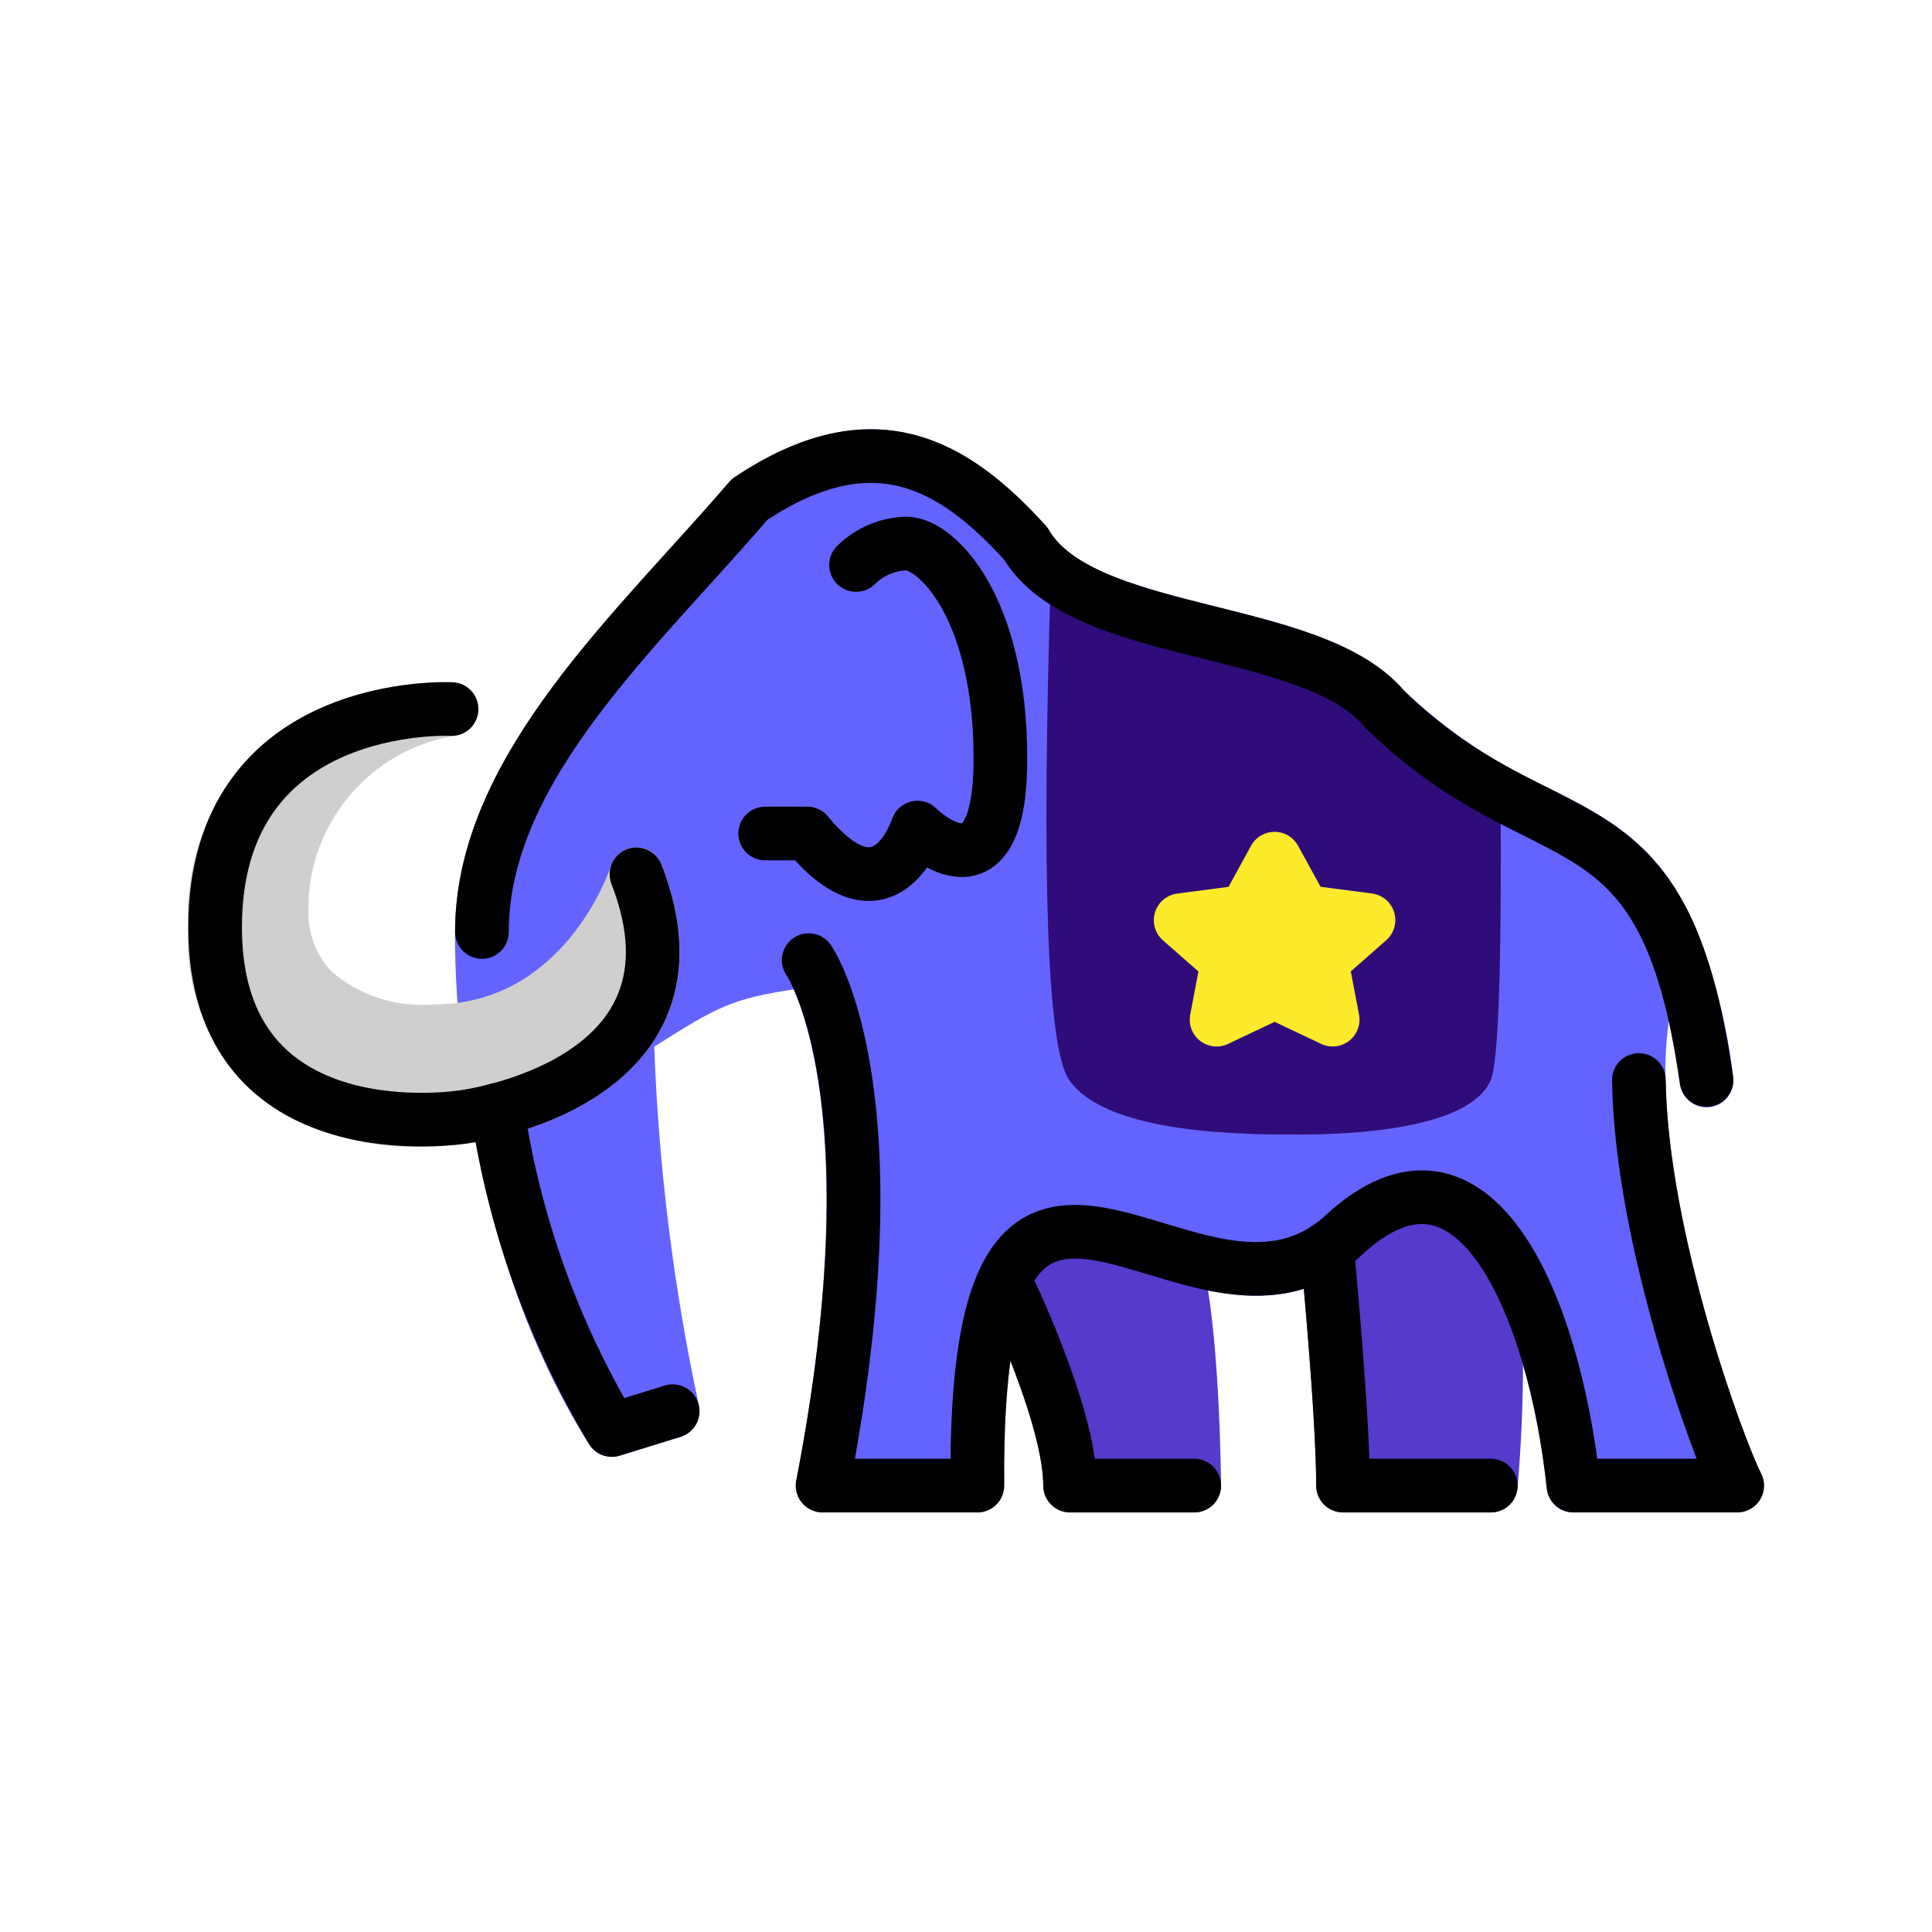
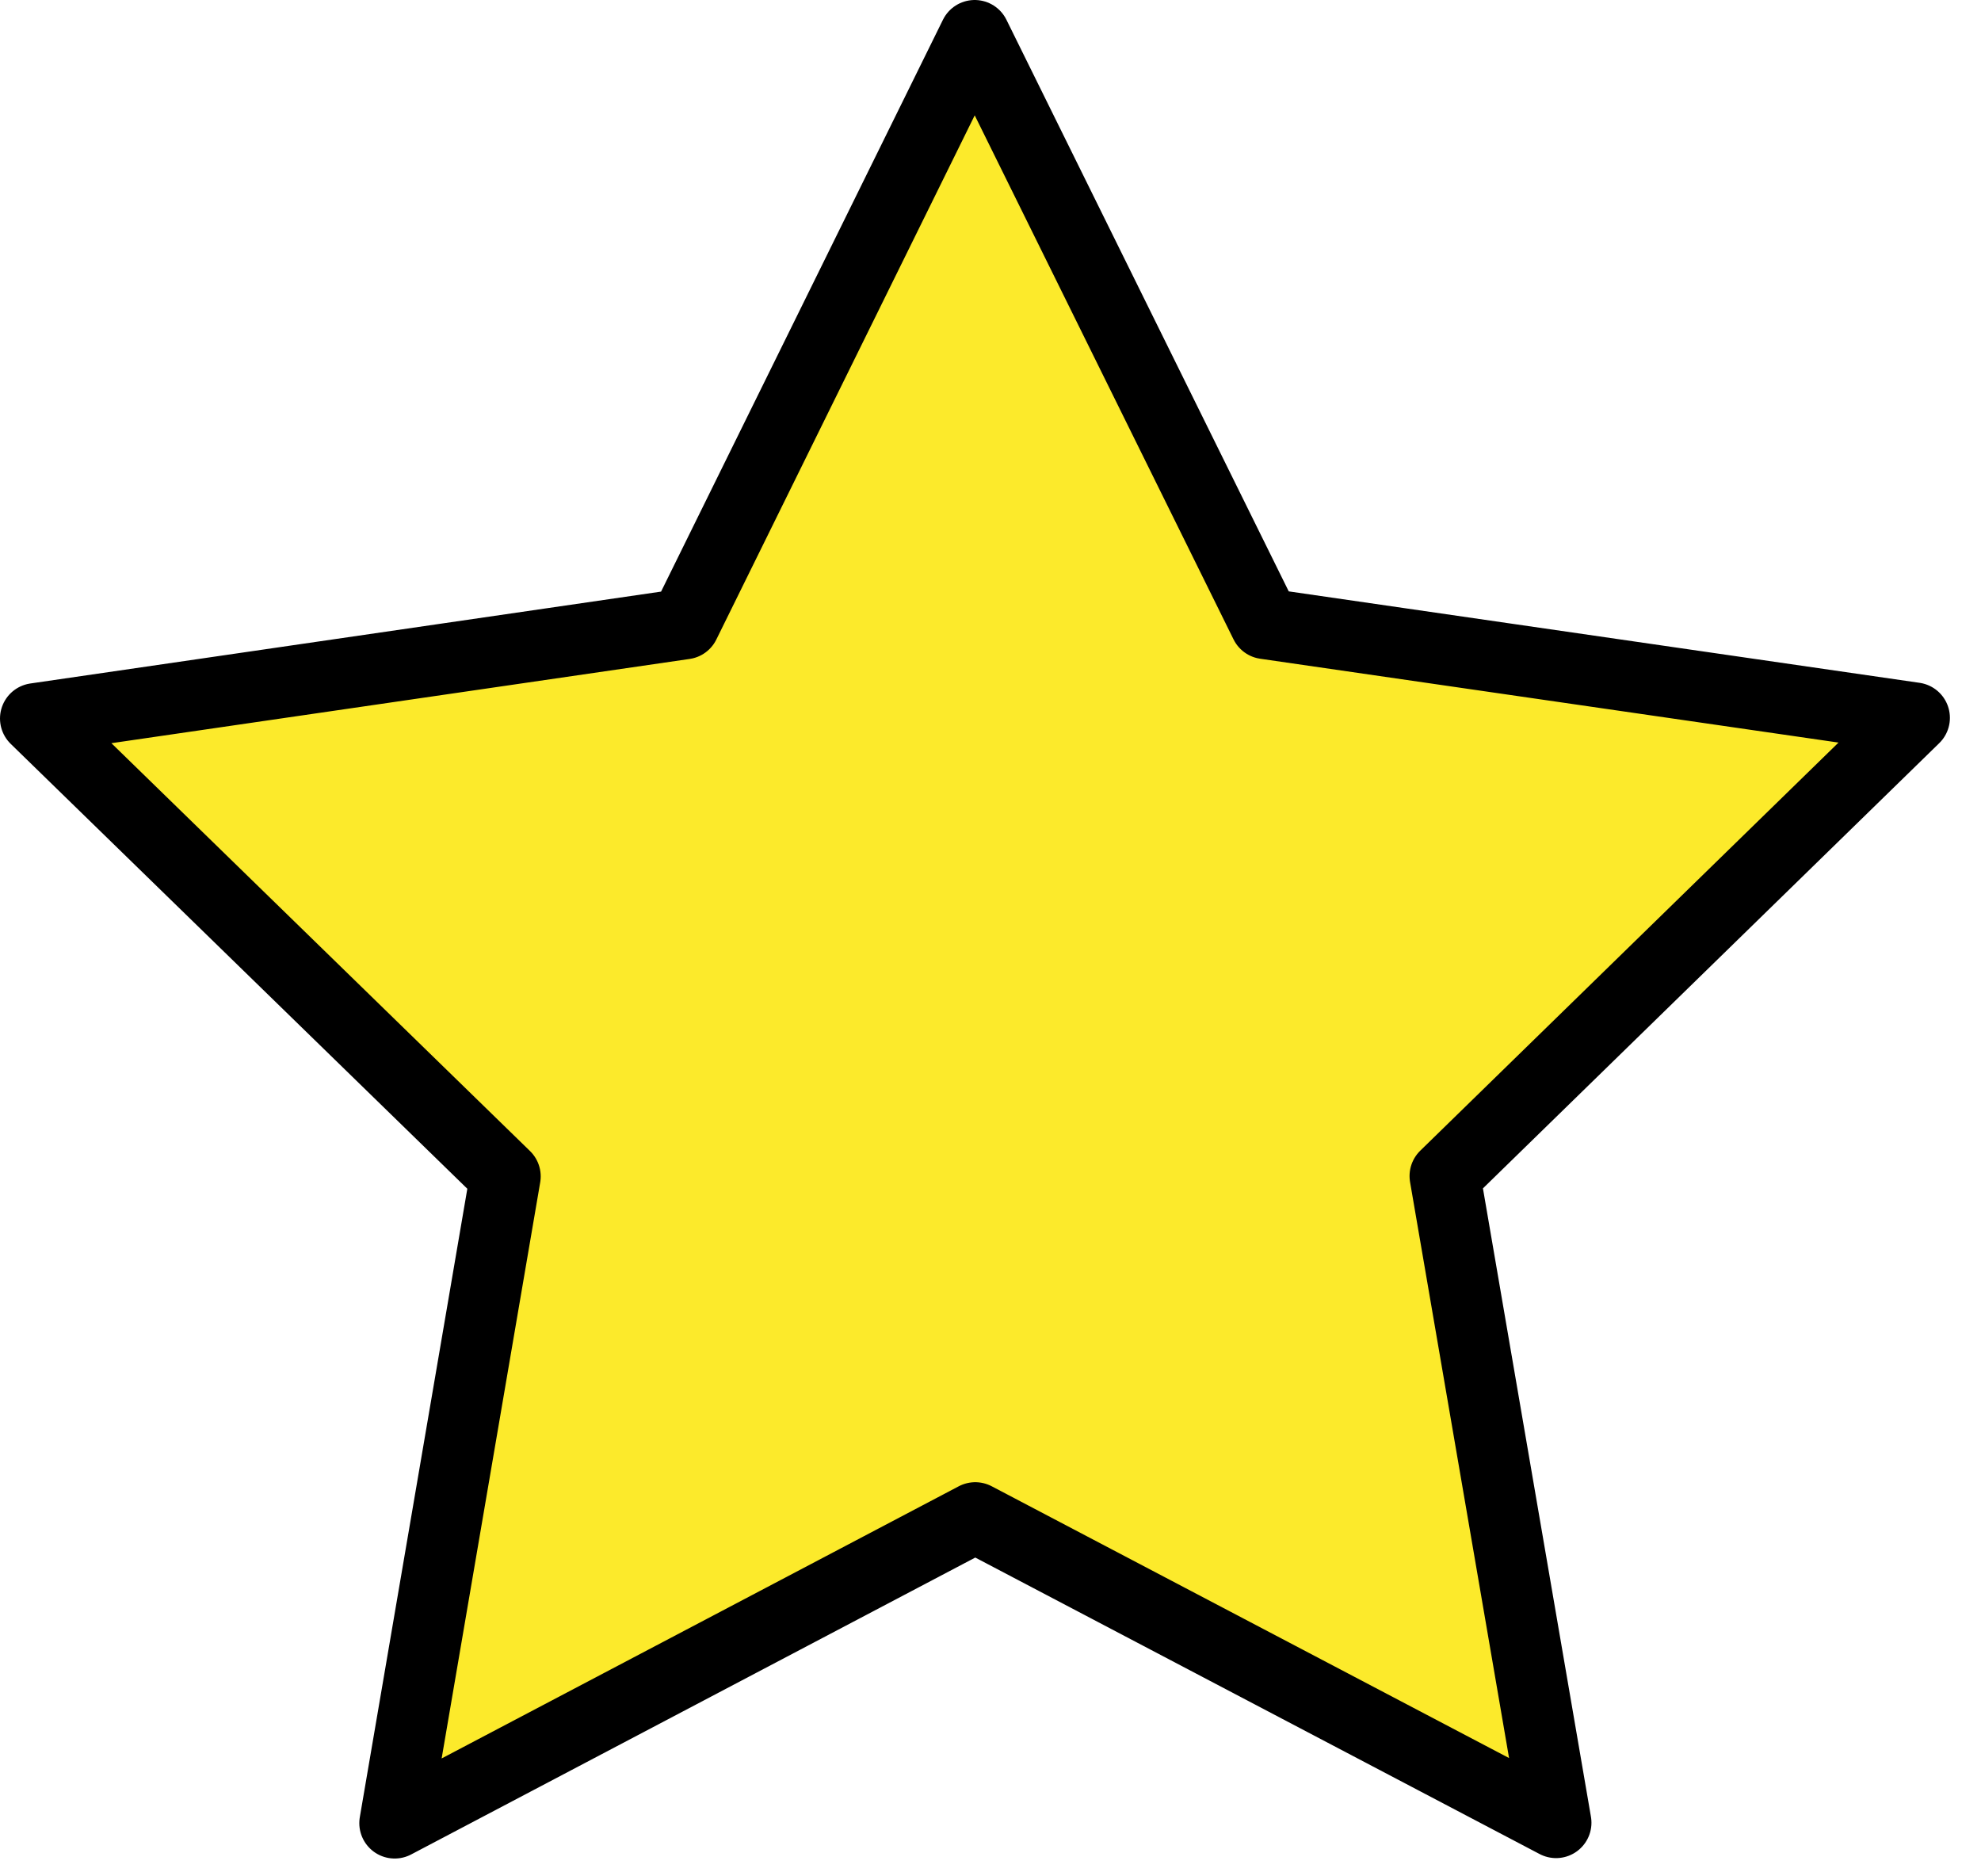
- <svg xmlns="http://www.w3.org/2000/svg" width="72px" height="72px" viewBox="0 0 72 72" version="1.1">
-   <g id="Artboard" stroke="none" stroke-width="1" fill="none" fill-rule="evenodd">
-     <g id="Group" transform="translate(7, 16)">
-       <g id="mammoth">
-         <g id="color" fill-rule="nonzero">
-           <path d="M57.739,40.364 L51.638,40.364 C51.126,40.364 50.697,39.978 50.644,39.469 C50.109,34.423 48.434,30.417 46.571,29.724 C45.764,29.421 44.805,29.78 43.729,30.79 C41.15,33.115 38.185,32.218 35.804,31.501 C34.203,31.017 32.821,30.598 32.015,31.205 C30.919,32.025 30.384,34.767 30.423,39.355 C30.425,39.621 30.321,39.878 30.133,40.068 C29.946,40.257 29.69,40.364 29.423,40.364 L23.655,40.364 C23.357,40.364 23.074,40.23 22.884,40 C22.694,39.77 22.617,39.467 22.674,39.174 C24.9,27.716 23.266,22.441 22.578,20.872 C20.29,21.219 19.722,21.516 17.382,23.008 C17.545,27.505 18.102,31.979 19.046,36.379 C19.156,36.886 18.86,37.392 18.364,37.546 L16.098,38.247 C15.666,38.381 15.199,38.209 14.957,37.827 C9.789,29.669 9.95,19.156 9.959,18.712 C9.959,13.285 14.194,8.61 17.931,4.485 C18.703,3.633 19.463,2.794 20.171,1.966 C20.23,1.896 20.299,1.836 20.375,1.785 C25.865,-1.891 29.455,0.816 31.966,3.584 C32.013,3.635 32.054,3.691 32.089,3.752 C32.979,5.275 35.694,5.954 38.32,6.61 C41.026,7.286 43.823,7.985 45.324,9.737 C46.894,11.23 48.702,12.451 50.673,13.349 C52.927,14.482 54.852,15.45 56.189,18.568 C56.199,18.59 56.208,18.613 56.217,18.635 C56.905,20.394 57.365,22.234 57.586,24.109 C57.644,24.466 57.504,24.827 57.22,25.052 C56.936,25.277 56.553,25.331 56.219,25.193 C55.884,25.056 55.65,24.748 55.606,24.388 C55.483,23.52 55.346,22.748 55.195,22.057 C54.355,27.566 57.804,37.294 58.63,38.909 C58.788,39.219 58.774,39.589 58.592,39.886 C58.41,40.182 58.088,40.364 57.739,40.364 L57.739,40.364 Z" id="Path" fill="#6364FF" />
-           <path d="M37.505,40.364 L32.88,40.364 C32.615,40.364 32.36,40.259 32.173,40.071 C31.985,39.884 31.88,39.629 31.88,39.364 C31.88,37.377 30.218,33.537 29.577,32.224 C29.335,31.728 29.541,31.129 30.037,30.887 C30.533,30.644 35.73,30.027 36.233,29.798 C36.474,29.687 36.749,29.678 36.998,29.771 C37.246,29.864 37.448,30.052 37.557,30.294 C38.385,32.114 38.492,38.159 38.505,39.353 C38.508,39.62 38.404,39.877 38.216,40.067 C38.028,40.257 37.772,40.363 37.505,40.363 L37.505,40.364 Z" id="Path" fill="#563ACC" />
-           <path d="M48.558,40.364 L43.051,40.364 C42.786,40.364 42.531,40.259 42.344,40.071 C42.156,39.884 42.051,39.629 42.051,39.364 C42.051,36.73 41.465,30.675 41.459,30.615 C41.406,30.065 41.808,29.577 42.358,29.523 C42.924,29.476 47.855,29.134 48.4,29.047 C48.945,28.961 49.457,29.332 49.545,29.877 C49.826,33.059 49.829,36.26 49.555,39.443 C49.514,39.963 49.08,40.364 48.558,40.364 L48.558,40.364 Z" id="Path" fill="#563ACC" />
-           <path d="M8.71,26.729 C6.487,26.812 4.304,26.122 2.532,24.778 C0.792,23.196 -0.134,20.908 0.016,18.56 C-0.112,16.107 0.806,13.715 2.541,11.976 C5.43,9.232 9.696,9.419 9.879,9.426 C10.393,9.452 10.803,9.864 10.827,10.378 C10.851,10.892 10.481,11.34 9.972,11.414 C6.731,11.94 4.385,14.792 4.496,18.074 C4.503,18.871 4.813,19.636 5.363,20.212 C6.417,21.114 7.789,21.554 9.17,21.431 C14.009,21.431 15.7,16.482 15.77,16.271 C15.902,15.87 16.272,15.596 16.694,15.585 C17.121,15.554 17.514,15.815 17.652,16.22 C18.604,18.67 18.549,20.811 17.49,22.586 C15.487,25.943 10.614,26.589 10.408,26.614 C9.846,26.695 9.278,26.733 8.71,26.729 Z" id="Path" fill="#D0CFCE" />
-         </g>
-         <g id="line" transform="translate(1.015698, 0.996736)">
-           <path d="M15.704,15.586 C18.755,23.438 9.267,24.625 9.267,24.625 C9.267,24.625 0,26.15 0,17.563 C0,8.976 8.813,9.428 8.813,9.428" id="Path" stroke="#000000" stroke-width="2" stroke-linecap="round" stroke-linejoin="round" />
-           <path d="M23.886,4.06 C24.386,3.566 25.054,3.28 25.756,3.259 C26.878,3.259 29.267,5.609 29.267,11.273 C29.267,16.936 26.176,13.845 26.176,13.845 C26.176,13.845 24.993,17.595 22.065,14.065 L20.5,14.065" id="Path" stroke="#000000" stroke-width="2" stroke-linecap="round" stroke-linejoin="round" />
-           <path d="M31.148,4.386 C30.786,15.795 31.013,22.084 31.829,23.252 C33.28,25.331 38.636,25.283 40.439,25.283 C42.241,25.283 46.749,25.115 47.542,23.252 C47.828,22.58 47.949,19.034 47.907,12.613 L39.904,7.477 L31.148,4.386 Z" id="blanket" fill="#2F0C7A" />
-           <path d="M9.944,17.736 C9.944,11.611 15.798,6.433 19.915,1.619 C24.552,-1.483 27.546,0.322 30.21,3.259 C32.313,6.863 40.883,6.204 43.577,9.424 C49.665,15.361 53.999,12.074 55.58,23.252" id="Path" stroke="#000000" stroke-width="2" stroke-linecap="round" stroke-linejoin="round" />
-           <path d="M17.052,35.594 L14.786,36.295 C12.599,32.635 11.151,28.581 10.522,24.364" id="Path" stroke="#000000" stroke-width="2" stroke-linecap="round" stroke-linejoin="round" />
-           <path d="M53.061,23.252 C53.143,29.199 56.037,37.026 56.724,38.367 L50.622,38.367 C49.924,31.786 46.949,24.454 42.029,29.063 C36.422,34.118 28.258,20.768 28.407,38.367 L22.64,38.367 C25.512,23.585 22.121,18.784 22.121,18.784" id="Path" stroke="#000000" stroke-width="2" stroke-linecap="round" stroke-linejoin="round" />
-           <path d="M29.46,30.789 C29.46,30.789 31.864,35.709 31.864,38.367 L36.49,38.367" id="Path" stroke="#000000" stroke-width="2" stroke-linecap="round" stroke-linejoin="round" />
-           <path d="M41.439,29.522 C41.439,29.522 42.035,35.654 42.035,38.367 L47.542,38.367" id="Path" stroke="#000000" stroke-width="2" stroke-linecap="round" stroke-linejoin="round" />
-         </g>
+ <svg xmlns="http://www.w3.org/2000/svg" width="56px" height="53px" viewBox="0 0 56 53" version="1.1">
+   <g id="Page-1" stroke="none" stroke-width="1" fill="none" fill-rule="evenodd">
+     <g id="star" transform="translate(1, 1)">
+       <g id="color" fill="#FCEA2B" fill-rule="nonzero">
+         <polygon id="Path" points="26.553 0 18.352 16.634 0 19.307 13.285 32.248 10.157 50.527 26.569 41.891 42.988 50.515 39.846 32.238 53.121 19.288 34.767 16.628" />
      </g>
-       <g id="star" transform="translate(37, 16)">
-         <g id="color" fill="#FCEA2B" fill-rule="nonzero">
-           <polygon id="Path" points="3.499 0 2.418 1.975 0 2.293 1.751 3.829 1.338 6 3.501 4.974 5.665 5.999 5.251 3.828 7 2.29 4.581 1.974" />
-         </g>
-         <g id="line" stroke="#FCEA2B" stroke-linecap="round" stroke-linejoin="round" stroke-width="2">
-           <polygon id="Path" points="3.499 0 2.418 1.975 0 2.293 1.751 3.829 1.338 6 3.501 4.974 5.665 5.999 5.251 3.828 7 2.29 4.581 1.974" />
-         </g>
+       <g id="line" stroke="#000000" stroke-linecap="round" stroke-linejoin="round" stroke-width="2">
+         <polygon id="Path" points="26.553 0 18.352 16.634 0 19.307 13.285 32.248 10.157 50.527 26.569 41.891 42.988 50.515 39.846 32.238 53.121 19.288 34.767 16.628" />
      </g>
    </g>
  </g>
</svg>
